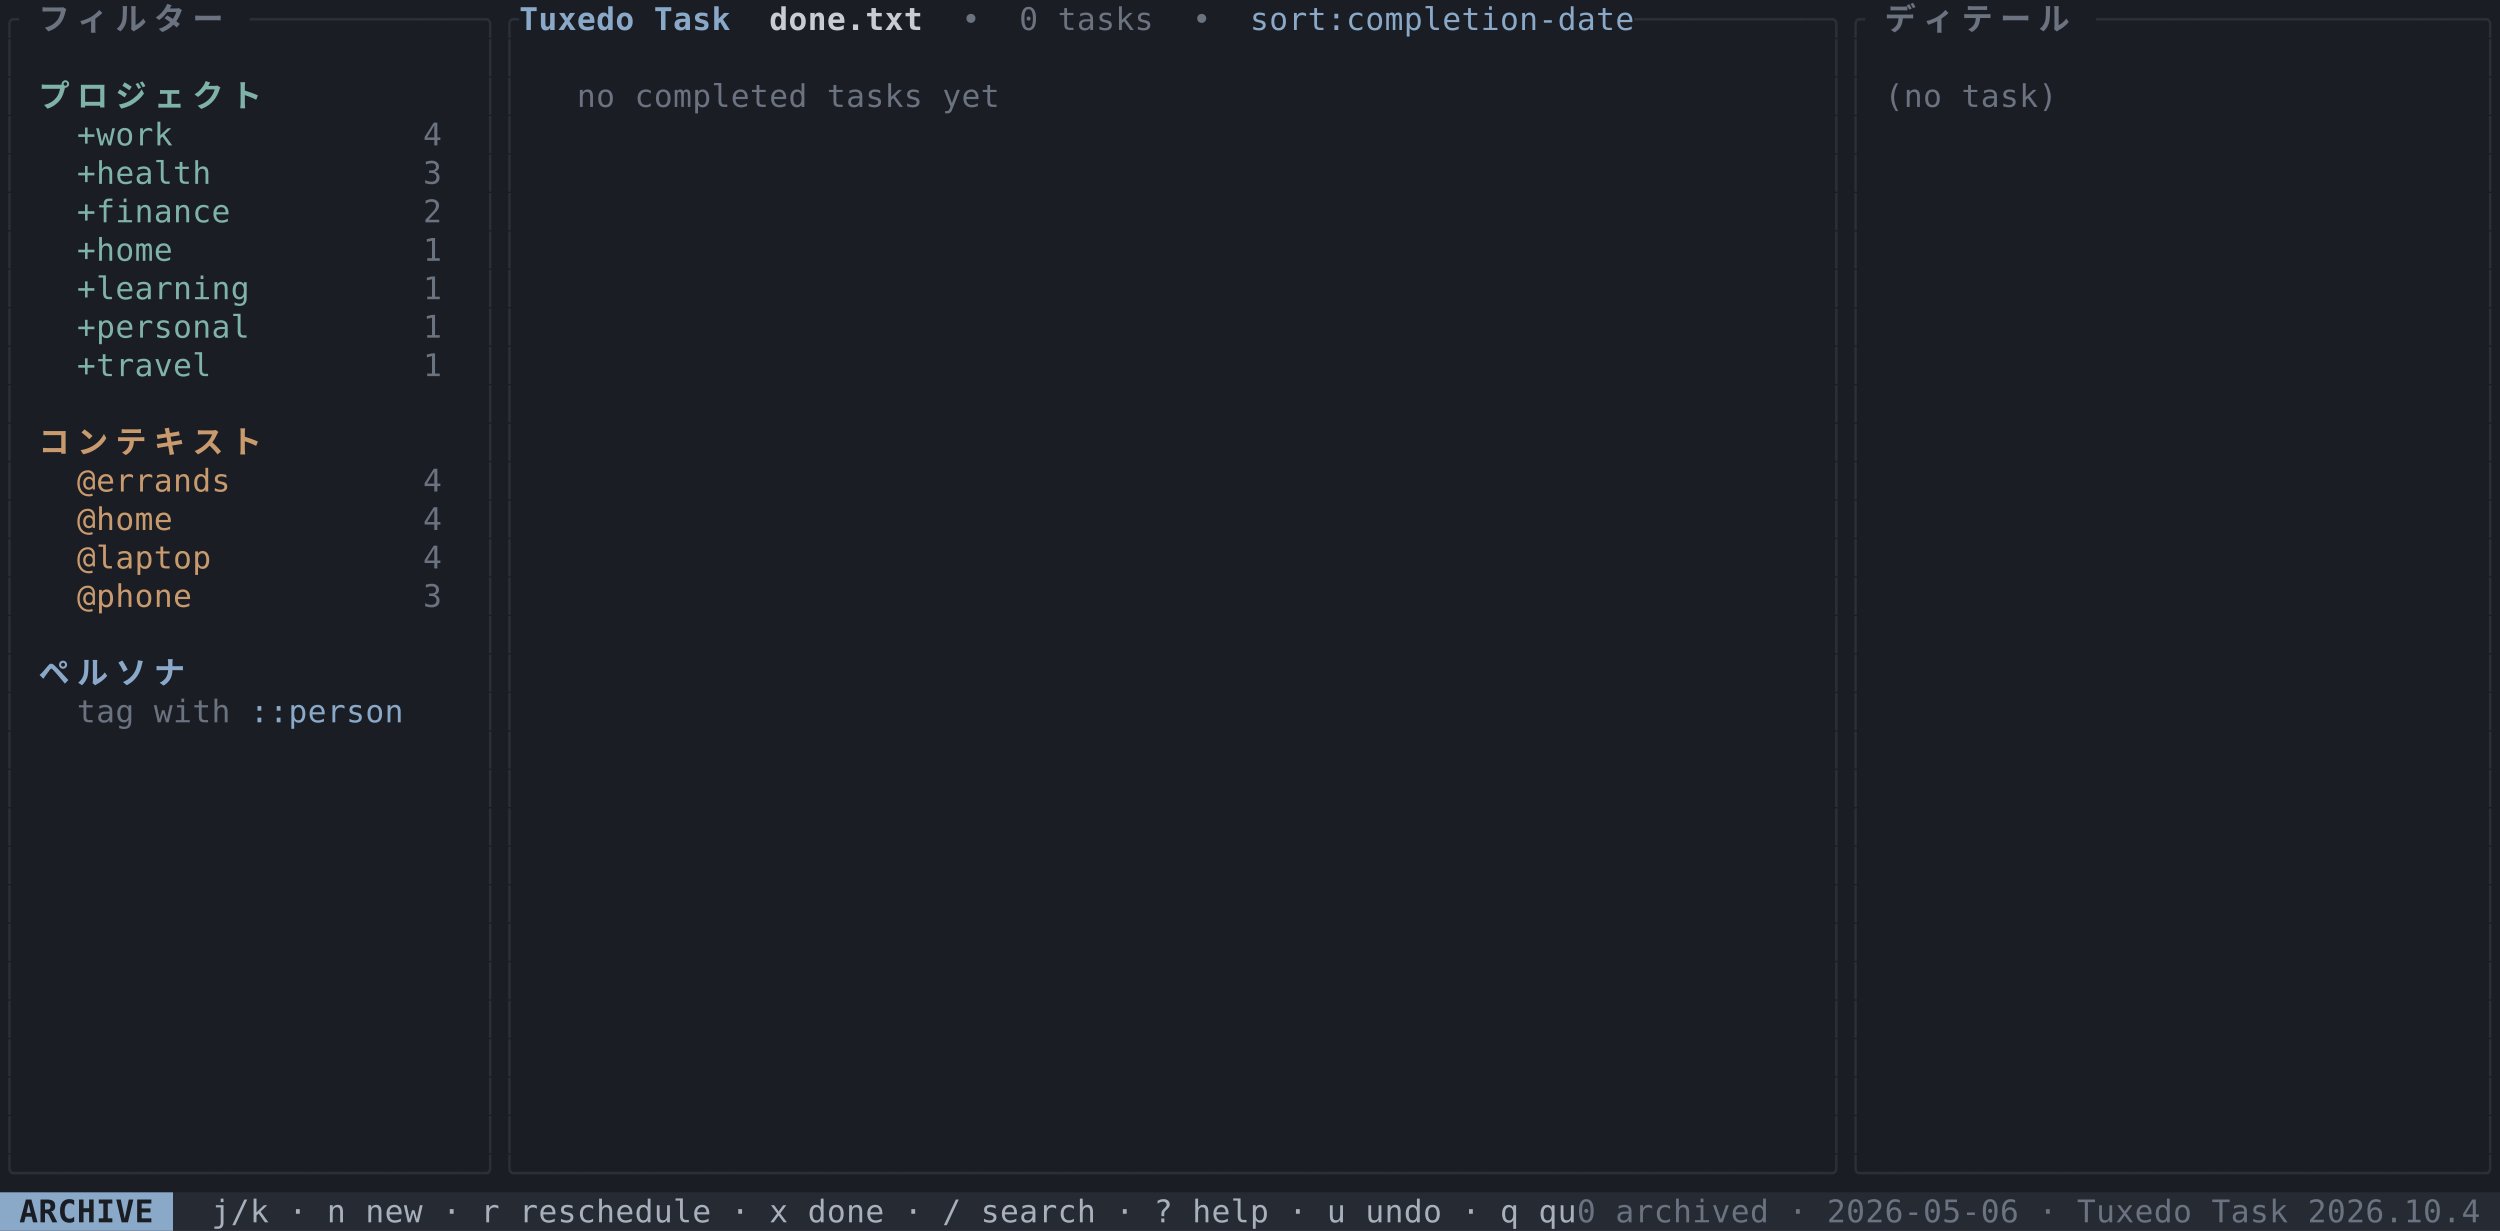
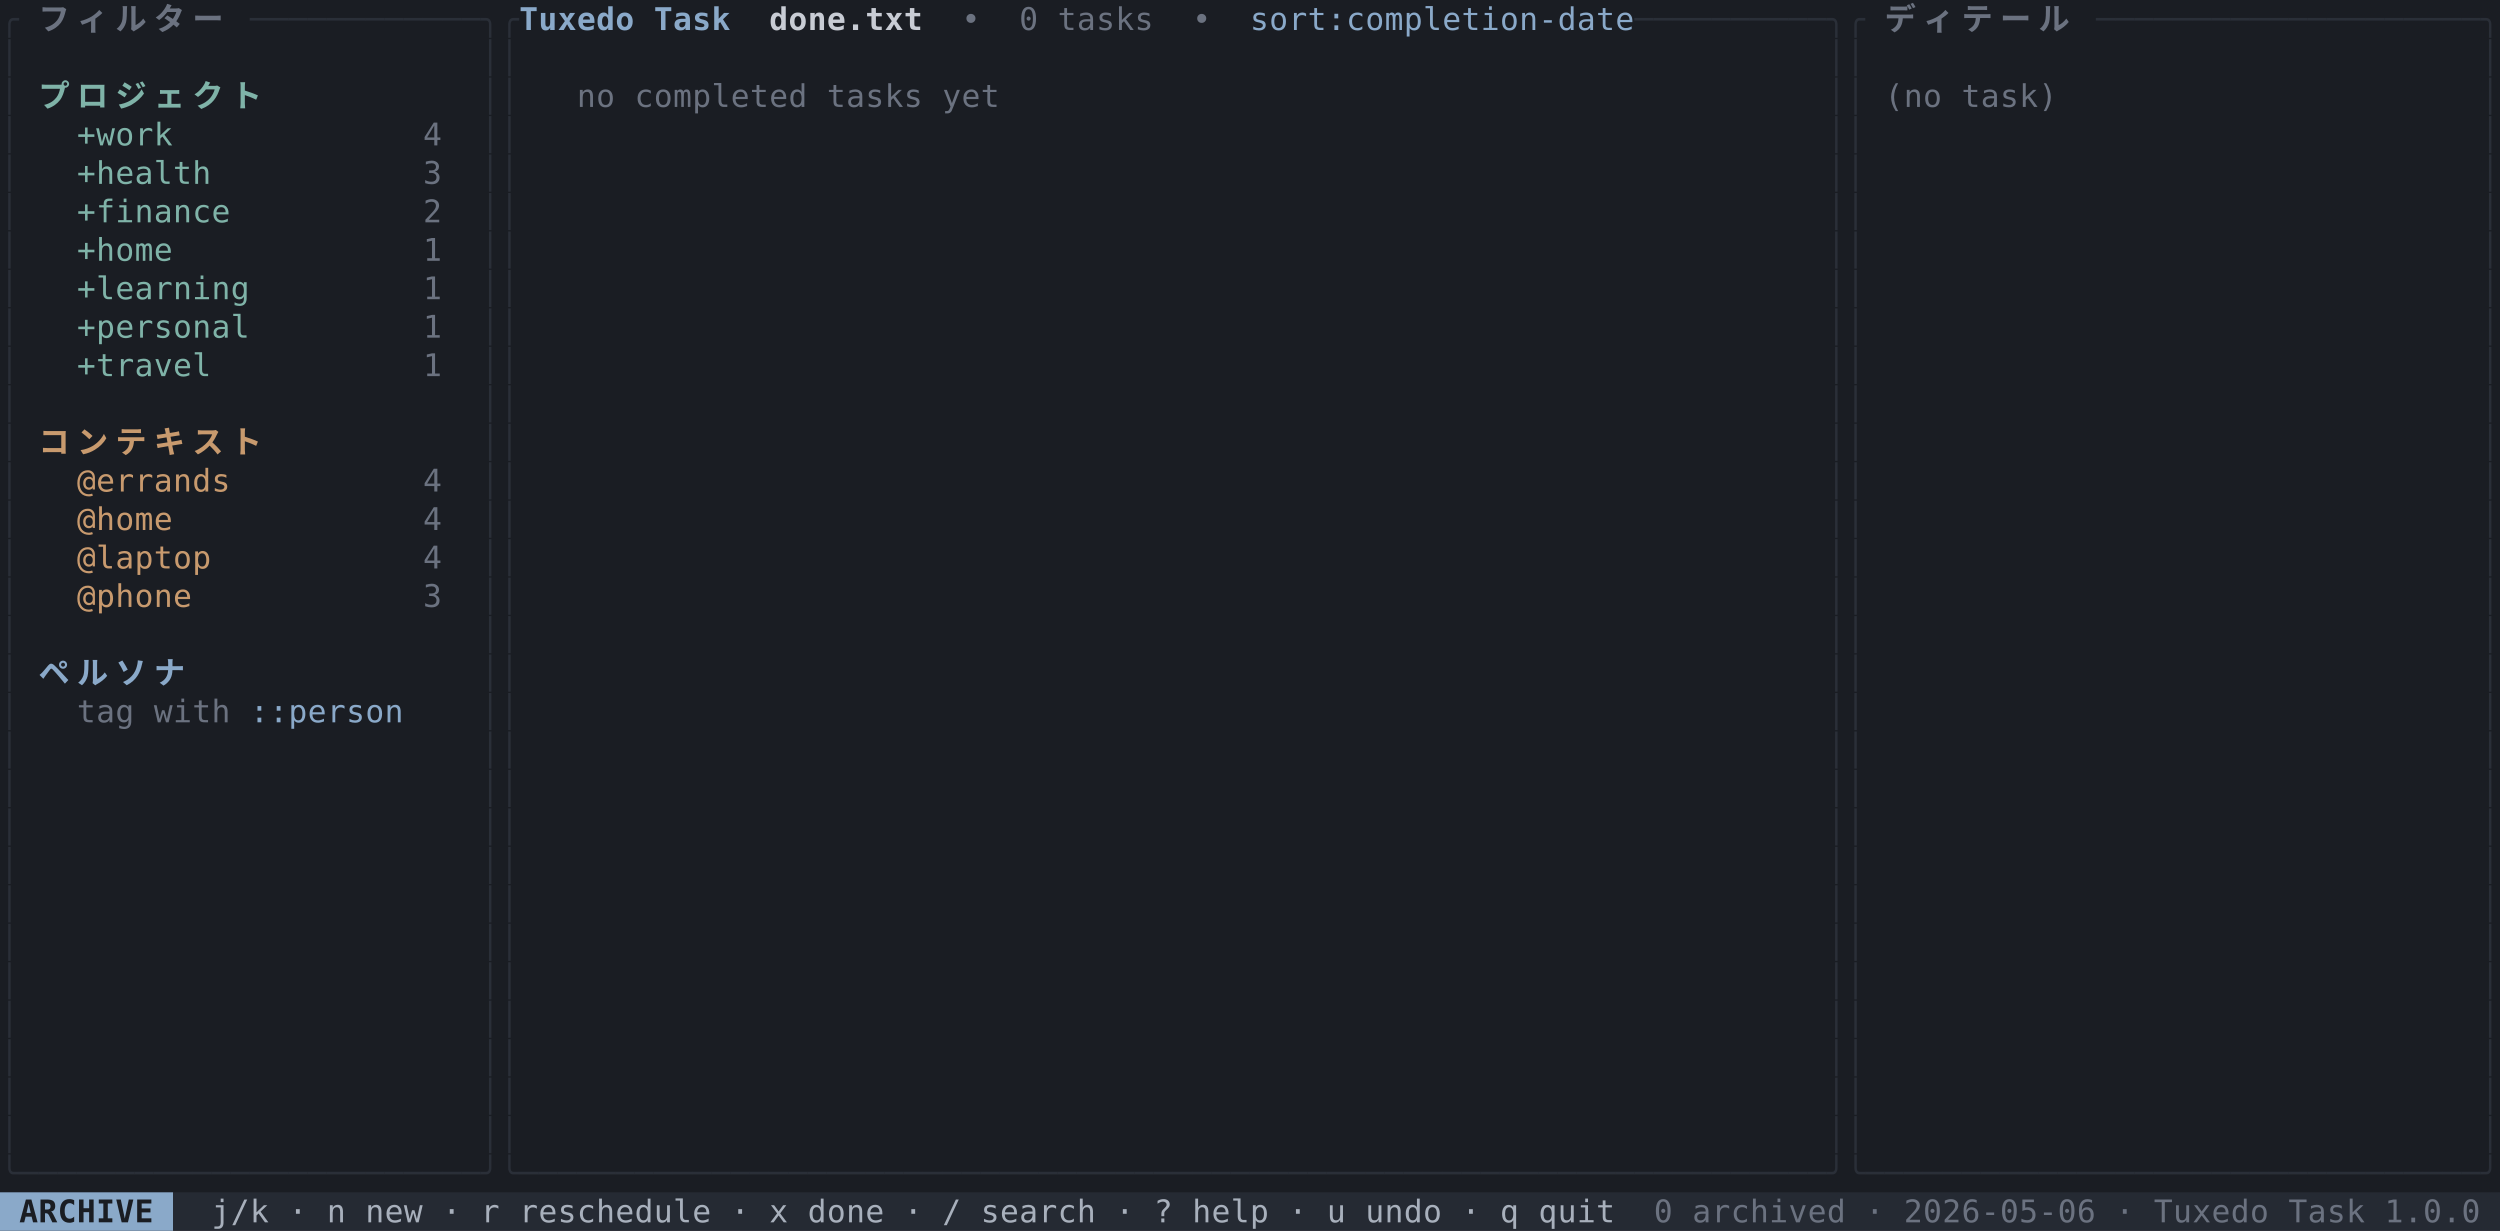
<svg xmlns="http://www.w3.org/2000/svg" viewBox="0 0 1040 512" width="1040" height="512" font-family="ui-monospace, SFMono-Regular, Menlo, Consolas, monospace" font-size="13">
  <rect width="1040" height="512" fill="#1a1d23" />
  <rect x="0.0" y="0.0" width="24.0" height="16.0" fill="#1a1d23" />
  <rect x="32.0" y="0.0" width="8.0" height="16.0" fill="#1a1d23" />
  <rect x="48.0" y="0.0" width="8.0" height="16.0" fill="#1a1d23" />
  <rect x="64.0" y="0.0" width="8.0" height="16.0" fill="#1a1d23" />
  <rect x="80.0" y="0.0" width="8.0" height="16.0" fill="#1a1d23" />
  <rect x="96.0" y="0.0" width="696.0" height="16.0" fill="#1a1d23" />
  <rect x="800.0" y="0.0" width="8.0" height="16.0" fill="#1a1d23" />
  <rect x="816.0" y="0.0" width="8.0" height="16.0" fill="#1a1d23" />
  <rect x="832.0" y="0.0" width="8.0" height="16.0" fill="#1a1d23" />
  <rect x="848.0" y="0.0" width="8.0" height="16.0" fill="#1a1d23" />
  <rect x="864.0" y="0.0" width="176.0" height="16.0" fill="#1a1d23" />
  <rect x="0.0" y="16.0" width="1040.0" height="16.0" fill="#1a1d23" />
  <rect x="0.0" y="32.0" width="24.0" height="16.0" fill="#1a1d23" />
  <rect x="32.0" y="32.0" width="8.0" height="16.0" fill="#1a1d23" />
  <rect x="48.0" y="32.0" width="8.0" height="16.0" fill="#1a1d23" />
  <rect x="64.0" y="32.0" width="8.0" height="16.0" fill="#1a1d23" />
  <rect x="80.0" y="32.0" width="8.0" height="16.0" fill="#1a1d23" />
  <rect x="96.0" y="32.0" width="8.0" height="16.0" fill="#1a1d23" />
  <rect x="112.0" y="32.0" width="928.0" height="16.0" fill="#1a1d23" />
  <rect x="0.0" y="48.0" width="1040.0" height="16.0" fill="#1a1d23" />
  <rect x="0.0" y="64.0" width="1040.0" height="16.0" fill="#1a1d23" />
  <rect x="0.0" y="80.0" width="1040.0" height="16.0" fill="#1a1d23" />
  <rect x="0.0" y="96.0" width="1040.0" height="16.0" fill="#1a1d23" />
  <rect x="0.0" y="112.0" width="1040.0" height="16.0" fill="#1a1d23" />
  <rect x="0.0" y="128.0" width="1040.0" height="16.0" fill="#1a1d23" />
  <rect x="0.0" y="144.0" width="1040.0" height="16.0" fill="#1a1d23" />
  <rect x="0.0" y="160.0" width="1040.0" height="16.0" fill="#1a1d23" />
  <rect x="0.0" y="176.0" width="24.0" height="16.0" fill="#1a1d23" />
  <rect x="32.0" y="176.0" width="8.0" height="16.0" fill="#1a1d23" />
  <rect x="48.0" y="176.0" width="8.0" height="16.0" fill="#1a1d23" />
  <rect x="64.0" y="176.0" width="8.0" height="16.0" fill="#1a1d23" />
  <rect x="80.0" y="176.0" width="8.0" height="16.0" fill="#1a1d23" />
  <rect x="96.0" y="176.0" width="8.0" height="16.0" fill="#1a1d23" />
  <rect x="112.0" y="176.0" width="928.0" height="16.0" fill="#1a1d23" />
  <rect x="0.0" y="192.0" width="1040.0" height="16.0" fill="#1a1d23" />
  <rect x="0.0" y="208.0" width="1040.0" height="16.0" fill="#1a1d23" />
  <rect x="0.0" y="224.0" width="1040.0" height="16.0" fill="#1a1d23" />
  <rect x="0.0" y="240.0" width="1040.0" height="16.0" fill="#1a1d23" />
  <rect x="0.0" y="256.0" width="1040.0" height="16.0" fill="#1a1d23" />
  <rect x="0.0" y="272.0" width="24.0" height="16.0" fill="#1a1d23" />
  <rect x="32.0" y="272.0" width="8.0" height="16.0" fill="#1a1d23" />
  <rect x="48.0" y="272.0" width="8.0" height="16.0" fill="#1a1d23" />
  <rect x="64.0" y="272.0" width="8.0" height="16.0" fill="#1a1d23" />
  <rect x="80.0" y="272.0" width="960.0" height="16.0" fill="#1a1d23" />
  <rect x="0.0" y="288.0" width="1040.0" height="16.0" fill="#1a1d23" />
  <rect x="0.0" y="304.0" width="1040.0" height="16.0" fill="#1a1d23" />
  <rect x="0.0" y="320.0" width="1040.0" height="16.0" fill="#1a1d23" />
  <rect x="0.0" y="336.0" width="1040.0" height="16.0" fill="#1a1d23" />
  <rect x="0.0" y="352.0" width="1040.0" height="16.0" fill="#1a1d23" />
  <rect x="0.0" y="368.0" width="1040.0" height="16.0" fill="#1a1d23" />
  <rect x="0.0" y="384.0" width="1040.0" height="16.0" fill="#1a1d23" />
  <rect x="0.0" y="400.0" width="1040.0" height="16.0" fill="#1a1d23" />
  <rect x="0.0" y="416.0" width="1040.0" height="16.0" fill="#1a1d23" />
  <rect x="0.0" y="432.0" width="1040.0" height="16.0" fill="#1a1d23" />
  <rect x="0.0" y="448.0" width="1040.0" height="16.0" fill="#1a1d23" />
  <rect x="0.0" y="464.0" width="1040.0" height="16.0" fill="#1a1d23" />
  <rect x="0.0" y="480.0" width="1040.0" height="16.0" fill="#1a1d23" />
  <rect x="0.0" y="496.0" width="72.0" height="16.0" fill="#8aa9c9" />
  <rect x="72.0" y="496.0" width="968.0" height="16.0" fill="#252a33" />
  <text x="0.00" y="12.48" fill="#2a2f38">╭</text>
  <text x="16.00" y="12.48" fill="#6b7280" font-weight="bold">フ</text>
  <text x="32.00" y="12.48" fill="#6b7280" font-weight="bold">ィ</text>
  <text x="48.00" y="12.48" fill="#6b7280" font-weight="bold">ル</text>
  <text x="64.00" y="12.48" fill="#6b7280" font-weight="bold">タ</text>
  <text x="80.00" y="12.48" fill="#6b7280" font-weight="bold">ー</text>
  <text x="104.00" y="12.48" fill="#2a2f38">─</text>
  <text x="112.00" y="12.48" fill="#2a2f38">─</text>
  <text x="120.00" y="12.48" fill="#2a2f38">─</text>
  <text x="128.00" y="12.48" fill="#2a2f38">─</text>
  <text x="136.00" y="12.48" fill="#2a2f38">─</text>
  <text x="144.00" y="12.48" fill="#2a2f38">─</text>
  <text x="152.00" y="12.48" fill="#2a2f38">─</text>
  <text x="160.00" y="12.48" fill="#2a2f38">─</text>
  <text x="168.00" y="12.48" fill="#2a2f38">─</text>
  <text x="176.00" y="12.48" fill="#2a2f38">─</text>
  <text x="184.00" y="12.48" fill="#2a2f38">─</text>
  <text x="192.00" y="12.48" fill="#2a2f38">─</text>
  <text x="200.00" y="12.48" fill="#2a2f38">╮</text>
  <text x="208.00" y="12.48" fill="#2a2f38">╭</text>
  <text x="216.00" y="12.48" fill="#8aa9c9" font-weight="bold">T</text>
  <text x="224.00" y="12.48" fill="#8aa9c9" font-weight="bold">u</text>
  <text x="232.00" y="12.48" fill="#8aa9c9" font-weight="bold">x</text>
  <text x="240.00" y="12.48" fill="#8aa9c9" font-weight="bold">e</text>
  <text x="248.00" y="12.48" fill="#8aa9c9" font-weight="bold">d</text>
  <text x="256.00" y="12.48" fill="#8aa9c9" font-weight="bold">o</text>
  <text x="272.00" y="12.48" fill="#8aa9c9" font-weight="bold">T</text>
  <text x="280.00" y="12.48" fill="#8aa9c9" font-weight="bold">a</text>
  <text x="288.00" y="12.48" fill="#8aa9c9" font-weight="bold">s</text>
  <text x="296.00" y="12.48" fill="#8aa9c9" font-weight="bold">k</text>
  <text x="320.00" y="12.48" fill="#c8ccd4" font-weight="bold">d</text>
  <text x="328.00" y="12.48" fill="#c8ccd4" font-weight="bold">o</text>
  <text x="336.00" y="12.48" fill="#c8ccd4" font-weight="bold">n</text>
  <text x="344.00" y="12.48" fill="#c8ccd4" font-weight="bold">e</text>
  <text x="352.00" y="12.48" fill="#c8ccd4" font-weight="bold">.</text>
  <text x="360.00" y="12.48" fill="#c8ccd4" font-weight="bold">t</text>
  <text x="368.00" y="12.48" fill="#c8ccd4" font-weight="bold">x</text>
  <text x="376.00" y="12.48" fill="#c8ccd4" font-weight="bold">t</text>
  <text x="400.00" y="12.48" fill="#6b7280">•</text>
  <text x="424.00" y="12.48" fill="#6b7280">0</text>
  <text x="440.00" y="12.48" fill="#6b7280">t</text>
  <text x="448.00" y="12.48" fill="#6b7280">a</text>
  <text x="456.00" y="12.48" fill="#6b7280">s</text>
  <text x="464.00" y="12.48" fill="#6b7280">k</text>
  <text x="472.00" y="12.48" fill="#6b7280">s</text>
  <text x="496.00" y="12.48" fill="#6b7280">•</text>
  <text x="520.00" y="12.48" fill="#8aa9c9">s</text>
  <text x="528.00" y="12.48" fill="#8aa9c9">o</text>
  <text x="536.00" y="12.48" fill="#8aa9c9">r</text>
  <text x="544.00" y="12.48" fill="#8aa9c9">t</text>
  <text x="552.00" y="12.48" fill="#8aa9c9">:</text>
  <text x="560.00" y="12.48" fill="#8aa9c9">c</text>
  <text x="568.00" y="12.48" fill="#8aa9c9">o</text>
  <text x="576.00" y="12.48" fill="#8aa9c9">m</text>
  <text x="584.00" y="12.48" fill="#8aa9c9">p</text>
  <text x="592.00" y="12.48" fill="#8aa9c9">l</text>
  <text x="600.00" y="12.48" fill="#8aa9c9">e</text>
  <text x="608.00" y="12.48" fill="#8aa9c9">t</text>
  <text x="616.00" y="12.48" fill="#8aa9c9">i</text>
  <text x="624.00" y="12.48" fill="#8aa9c9">o</text>
  <text x="632.00" y="12.48" fill="#8aa9c9">n</text>
  <text x="640.00" y="12.48" fill="#8aa9c9">-</text>
  <text x="648.00" y="12.48" fill="#8aa9c9">d</text>
  <text x="656.00" y="12.48" fill="#8aa9c9">a</text>
  <text x="664.00" y="12.48" fill="#8aa9c9">t</text>
  <text x="672.00" y="12.48" fill="#8aa9c9">e</text>
  <text x="680.00" y="12.48" fill="#2a2f38">─</text>
  <text x="688.00" y="12.48" fill="#2a2f38">─</text>
  <text x="696.00" y="12.48" fill="#2a2f38">─</text>
  <text x="704.00" y="12.48" fill="#2a2f38">─</text>
  <text x="712.00" y="12.48" fill="#2a2f38">─</text>
  <text x="720.00" y="12.48" fill="#2a2f38">─</text>
  <text x="728.00" y="12.48" fill="#2a2f38">─</text>
  <text x="736.00" y="12.48" fill="#2a2f38">─</text>
  <text x="744.00" y="12.48" fill="#2a2f38">─</text>
  <text x="752.00" y="12.48" fill="#2a2f38">─</text>
  <text x="760.00" y="12.48" fill="#2a2f38">╮</text>
  <text x="768.00" y="12.48" fill="#2a2f38">╭</text>
  <text x="784.00" y="12.48" fill="#6b7280" font-weight="bold">デ</text>
  <text x="800.00" y="12.48" fill="#6b7280" font-weight="bold">ィ</text>
  <text x="816.00" y="12.48" fill="#6b7280" font-weight="bold">テ</text>
  <text x="832.00" y="12.48" fill="#6b7280" font-weight="bold">ー</text>
  <text x="848.00" y="12.48" fill="#6b7280" font-weight="bold">ル</text>
  <text x="872.00" y="12.48" fill="#2a2f38">─</text>
  <text x="880.00" y="12.48" fill="#2a2f38">─</text>
  <text x="888.00" y="12.48" fill="#2a2f38">─</text>
  <text x="896.00" y="12.48" fill="#2a2f38">─</text>
  <text x="904.00" y="12.48" fill="#2a2f38">─</text>
  <text x="912.00" y="12.48" fill="#2a2f38">─</text>
  <text x="920.00" y="12.48" fill="#2a2f38">─</text>
  <text x="928.00" y="12.48" fill="#2a2f38">─</text>
  <text x="936.00" y="12.48" fill="#2a2f38">─</text>
  <text x="944.00" y="12.48" fill="#2a2f38">─</text>
  <text x="952.00" y="12.48" fill="#2a2f38">─</text>
  <text x="960.00" y="12.48" fill="#2a2f38">─</text>
  <text x="968.00" y="12.48" fill="#2a2f38">─</text>
  <text x="976.00" y="12.48" fill="#2a2f38">─</text>
  <text x="984.00" y="12.48" fill="#2a2f38">─</text>
  <text x="992.00" y="12.48" fill="#2a2f38">─</text>
  <text x="1000.00" y="12.48" fill="#2a2f38">─</text>
  <text x="1008.00" y="12.48" fill="#2a2f38">─</text>
  <text x="1016.00" y="12.48" fill="#2a2f38">─</text>
  <text x="1024.00" y="12.48" fill="#2a2f38">─</text>
  <text x="1032.00" y="12.48" fill="#2a2f38">╮</text>
  <text x="0.00" y="28.48" fill="#2a2f38">│</text>
  <text x="200.00" y="28.48" fill="#2a2f38">│</text>
  <text x="208.00" y="28.48" fill="#2a2f38">│</text>
  <text x="760.00" y="28.48" fill="#2a2f38">│</text>
  <text x="768.00" y="28.48" fill="#2a2f38">│</text>
  <text x="1032.00" y="28.48" fill="#2a2f38">│</text>
  <text x="0.00" y="44.48" fill="#2a2f38">│</text>
  <text x="16.00" y="44.48" fill="#7fb3a8" font-weight="bold">プ</text>
  <text x="32.00" y="44.48" fill="#7fb3a8" font-weight="bold">ロ</text>
  <text x="48.00" y="44.48" fill="#7fb3a8" font-weight="bold">ジ</text>
  <text x="64.00" y="44.48" fill="#7fb3a8" font-weight="bold">ェ</text>
  <text x="80.00" y="44.48" fill="#7fb3a8" font-weight="bold">ク</text>
  <text x="96.00" y="44.48" fill="#7fb3a8" font-weight="bold">ト</text>
  <text x="200.00" y="44.48" fill="#2a2f38">│</text>
  <text x="208.00" y="44.48" fill="#2a2f38">│</text>
  <text x="240.00" y="44.48" fill="#6b7280">n</text>
  <text x="248.00" y="44.48" fill="#6b7280">o</text>
  <text x="264.00" y="44.48" fill="#6b7280">c</text>
  <text x="272.00" y="44.48" fill="#6b7280">o</text>
  <text x="280.00" y="44.48" fill="#6b7280">m</text>
  <text x="288.00" y="44.48" fill="#6b7280">p</text>
  <text x="296.00" y="44.48" fill="#6b7280">l</text>
  <text x="304.00" y="44.48" fill="#6b7280">e</text>
  <text x="312.00" y="44.48" fill="#6b7280">t</text>
  <text x="320.00" y="44.48" fill="#6b7280">e</text>
  <text x="328.00" y="44.48" fill="#6b7280">d</text>
  <text x="344.00" y="44.48" fill="#6b7280">t</text>
  <text x="352.00" y="44.48" fill="#6b7280">a</text>
  <text x="360.00" y="44.48" fill="#6b7280">s</text>
  <text x="368.00" y="44.48" fill="#6b7280">k</text>
  <text x="376.00" y="44.48" fill="#6b7280">s</text>
  <text x="392.00" y="44.48" fill="#6b7280">y</text>
  <text x="400.00" y="44.48" fill="#6b7280">e</text>
  <text x="408.00" y="44.48" fill="#6b7280">t</text>
  <text x="760.00" y="44.48" fill="#2a2f38">│</text>
  <text x="768.00" y="44.48" fill="#2a2f38">│</text>
  <text x="784.00" y="44.48" fill="#6b7280">(</text>
  <text x="792.00" y="44.48" fill="#6b7280">n</text>
  <text x="800.00" y="44.48" fill="#6b7280">o</text>
  <text x="816.00" y="44.48" fill="#6b7280">t</text>
  <text x="824.00" y="44.48" fill="#6b7280">a</text>
  <text x="832.00" y="44.48" fill="#6b7280">s</text>
  <text x="840.00" y="44.48" fill="#6b7280">k</text>
  <text x="848.00" y="44.48" fill="#6b7280">)</text>
  <text x="1032.00" y="44.48" fill="#2a2f38">│</text>
  <text x="0.00" y="60.48" fill="#2a2f38">│</text>
  <text x="32.00" y="60.48" fill="#7fb3a8">+</text>
  <text x="40.00" y="60.48" fill="#7fb3a8">w</text>
  <text x="48.00" y="60.48" fill="#7fb3a8">o</text>
  <text x="56.00" y="60.48" fill="#7fb3a8">r</text>
  <text x="64.00" y="60.48" fill="#7fb3a8">k</text>
  <text x="176.00" y="60.48" fill="#6b7280">4</text>
  <text x="200.00" y="60.48" fill="#2a2f38">│</text>
  <text x="208.00" y="60.48" fill="#2a2f38">│</text>
  <text x="760.00" y="60.48" fill="#2a2f38">│</text>
  <text x="768.00" y="60.48" fill="#2a2f38">│</text>
  <text x="1032.00" y="60.48" fill="#2a2f38">│</text>
  <text x="0.00" y="76.48" fill="#2a2f38">│</text>
  <text x="32.00" y="76.48" fill="#7fb3a8">+</text>
  <text x="40.00" y="76.48" fill="#7fb3a8">h</text>
  <text x="48.00" y="76.48" fill="#7fb3a8">e</text>
  <text x="56.00" y="76.48" fill="#7fb3a8">a</text>
  <text x="64.00" y="76.48" fill="#7fb3a8">l</text>
  <text x="72.00" y="76.48" fill="#7fb3a8">t</text>
  <text x="80.00" y="76.48" fill="#7fb3a8">h</text>
  <text x="176.00" y="76.48" fill="#6b7280">3</text>
  <text x="200.00" y="76.48" fill="#2a2f38">│</text>
  <text x="208.00" y="76.48" fill="#2a2f38">│</text>
  <text x="760.00" y="76.48" fill="#2a2f38">│</text>
  <text x="768.00" y="76.48" fill="#2a2f38">│</text>
  <text x="1032.00" y="76.48" fill="#2a2f38">│</text>
  <text x="0.00" y="92.48" fill="#2a2f38">│</text>
  <text x="32.00" y="92.48" fill="#7fb3a8">+</text>
  <text x="40.00" y="92.48" fill="#7fb3a8">f</text>
  <text x="48.00" y="92.48" fill="#7fb3a8">i</text>
  <text x="56.00" y="92.48" fill="#7fb3a8">n</text>
  <text x="64.00" y="92.48" fill="#7fb3a8">a</text>
  <text x="72.00" y="92.48" fill="#7fb3a8">n</text>
  <text x="80.00" y="92.48" fill="#7fb3a8">c</text>
  <text x="88.00" y="92.48" fill="#7fb3a8">e</text>
  <text x="176.00" y="92.48" fill="#6b7280">2</text>
  <text x="200.00" y="92.48" fill="#2a2f38">│</text>
  <text x="208.00" y="92.48" fill="#2a2f38">│</text>
  <text x="760.00" y="92.48" fill="#2a2f38">│</text>
  <text x="768.00" y="92.48" fill="#2a2f38">│</text>
  <text x="1032.00" y="92.48" fill="#2a2f38">│</text>
  <text x="0.00" y="108.48" fill="#2a2f38">│</text>
  <text x="32.00" y="108.48" fill="#7fb3a8">+</text>
  <text x="40.00" y="108.48" fill="#7fb3a8">h</text>
  <text x="48.00" y="108.48" fill="#7fb3a8">o</text>
  <text x="56.00" y="108.48" fill="#7fb3a8">m</text>
  <text x="64.00" y="108.48" fill="#7fb3a8">e</text>
  <text x="176.00" y="108.48" fill="#6b7280">1</text>
  <text x="200.00" y="108.48" fill="#2a2f38">│</text>
  <text x="208.00" y="108.48" fill="#2a2f38">│</text>
  <text x="760.00" y="108.48" fill="#2a2f38">│</text>
  <text x="768.00" y="108.48" fill="#2a2f38">│</text>
  <text x="1032.00" y="108.48" fill="#2a2f38">│</text>
  <text x="0.00" y="124.48" fill="#2a2f38">│</text>
  <text x="32.00" y="124.48" fill="#7fb3a8">+</text>
  <text x="40.00" y="124.48" fill="#7fb3a8">l</text>
  <text x="48.00" y="124.48" fill="#7fb3a8">e</text>
  <text x="56.00" y="124.48" fill="#7fb3a8">a</text>
  <text x="64.00" y="124.48" fill="#7fb3a8">r</text>
  <text x="72.00" y="124.48" fill="#7fb3a8">n</text>
  <text x="80.00" y="124.48" fill="#7fb3a8">i</text>
  <text x="88.00" y="124.48" fill="#7fb3a8">n</text>
  <text x="96.00" y="124.48" fill="#7fb3a8">g</text>
  <text x="176.00" y="124.48" fill="#6b7280">1</text>
  <text x="200.00" y="124.48" fill="#2a2f38">│</text>
  <text x="208.00" y="124.48" fill="#2a2f38">│</text>
  <text x="760.00" y="124.48" fill="#2a2f38">│</text>
  <text x="768.00" y="124.48" fill="#2a2f38">│</text>
  <text x="1032.00" y="124.48" fill="#2a2f38">│</text>
  <text x="0.00" y="140.48" fill="#2a2f38">│</text>
  <text x="32.00" y="140.48" fill="#7fb3a8">+</text>
  <text x="40.00" y="140.48" fill="#7fb3a8">p</text>
  <text x="48.00" y="140.48" fill="#7fb3a8">e</text>
  <text x="56.00" y="140.48" fill="#7fb3a8">r</text>
  <text x="64.00" y="140.48" fill="#7fb3a8">s</text>
  <text x="72.00" y="140.48" fill="#7fb3a8">o</text>
  <text x="80.00" y="140.48" fill="#7fb3a8">n</text>
  <text x="88.00" y="140.48" fill="#7fb3a8">a</text>
  <text x="96.00" y="140.48" fill="#7fb3a8">l</text>
  <text x="176.00" y="140.48" fill="#6b7280">1</text>
  <text x="200.00" y="140.48" fill="#2a2f38">│</text>
  <text x="208.00" y="140.48" fill="#2a2f38">│</text>
  <text x="760.00" y="140.48" fill="#2a2f38">│</text>
  <text x="768.00" y="140.48" fill="#2a2f38">│</text>
  <text x="1032.00" y="140.48" fill="#2a2f38">│</text>
  <text x="0.00" y="156.48" fill="#2a2f38">│</text>
  <text x="32.00" y="156.48" fill="#7fb3a8">+</text>
  <text x="40.00" y="156.48" fill="#7fb3a8">t</text>
  <text x="48.00" y="156.48" fill="#7fb3a8">r</text>
  <text x="56.00" y="156.48" fill="#7fb3a8">a</text>
  <text x="64.00" y="156.48" fill="#7fb3a8">v</text>
  <text x="72.00" y="156.48" fill="#7fb3a8">e</text>
  <text x="80.00" y="156.48" fill="#7fb3a8">l</text>
  <text x="176.00" y="156.48" fill="#6b7280">1</text>
  <text x="200.00" y="156.48" fill="#2a2f38">│</text>
  <text x="208.00" y="156.48" fill="#2a2f38">│</text>
  <text x="760.00" y="156.48" fill="#2a2f38">│</text>
  <text x="768.00" y="156.48" fill="#2a2f38">│</text>
  <text x="1032.00" y="156.48" fill="#2a2f38">│</text>
  <text x="0.00" y="172.48" fill="#2a2f38">│</text>
  <text x="200.00" y="172.48" fill="#2a2f38">│</text>
  <text x="208.00" y="172.48" fill="#2a2f38">│</text>
  <text x="760.00" y="172.48" fill="#2a2f38">│</text>
  <text x="768.00" y="172.48" fill="#2a2f38">│</text>
  <text x="1032.00" y="172.48" fill="#2a2f38">│</text>
  <text x="0.00" y="188.48" fill="#2a2f38">│</text>
  <text x="16.00" y="188.48" fill="#c89a6e" font-weight="bold">コ</text>
  <text x="32.00" y="188.48" fill="#c89a6e" font-weight="bold">ン</text>
  <text x="48.00" y="188.48" fill="#c89a6e" font-weight="bold">テ</text>
  <text x="64.00" y="188.48" fill="#c89a6e" font-weight="bold">キ</text>
  <text x="80.00" y="188.48" fill="#c89a6e" font-weight="bold">ス</text>
  <text x="96.00" y="188.48" fill="#c89a6e" font-weight="bold">ト</text>
  <text x="200.00" y="188.48" fill="#2a2f38">│</text>
  <text x="208.00" y="188.48" fill="#2a2f38">│</text>
  <text x="760.00" y="188.48" fill="#2a2f38">│</text>
  <text x="768.00" y="188.48" fill="#2a2f38">│</text>
  <text x="1032.00" y="188.48" fill="#2a2f38">│</text>
  <text x="0.00" y="204.48" fill="#2a2f38">│</text>
  <text x="32.00" y="204.48" fill="#c89a6e">@</text>
  <text x="40.00" y="204.48" fill="#c89a6e">e</text>
  <text x="48.00" y="204.48" fill="#c89a6e">r</text>
  <text x="56.00" y="204.48" fill="#c89a6e">r</text>
  <text x="64.00" y="204.48" fill="#c89a6e">a</text>
  <text x="72.00" y="204.48" fill="#c89a6e">n</text>
  <text x="80.00" y="204.48" fill="#c89a6e">d</text>
  <text x="88.00" y="204.48" fill="#c89a6e">s</text>
  <text x="176.00" y="204.48" fill="#6b7280">4</text>
  <text x="200.00" y="204.48" fill="#2a2f38">│</text>
  <text x="208.00" y="204.48" fill="#2a2f38">│</text>
  <text x="760.00" y="204.48" fill="#2a2f38">│</text>
  <text x="768.00" y="204.48" fill="#2a2f38">│</text>
  <text x="1032.00" y="204.48" fill="#2a2f38">│</text>
  <text x="0.00" y="220.48" fill="#2a2f38">│</text>
  <text x="32.00" y="220.48" fill="#c89a6e">@</text>
  <text x="40.00" y="220.48" fill="#c89a6e">h</text>
  <text x="48.00" y="220.48" fill="#c89a6e">o</text>
  <text x="56.00" y="220.48" fill="#c89a6e">m</text>
  <text x="64.00" y="220.48" fill="#c89a6e">e</text>
  <text x="176.00" y="220.48" fill="#6b7280">4</text>
  <text x="200.00" y="220.48" fill="#2a2f38">│</text>
  <text x="208.00" y="220.48" fill="#2a2f38">│</text>
  <text x="760.00" y="220.48" fill="#2a2f38">│</text>
  <text x="768.00" y="220.48" fill="#2a2f38">│</text>
  <text x="1032.00" y="220.48" fill="#2a2f38">│</text>
  <text x="0.00" y="236.48" fill="#2a2f38">│</text>
  <text x="32.00" y="236.48" fill="#c89a6e">@</text>
  <text x="40.00" y="236.48" fill="#c89a6e">l</text>
  <text x="48.00" y="236.48" fill="#c89a6e">a</text>
  <text x="56.00" y="236.48" fill="#c89a6e">p</text>
  <text x="64.00" y="236.48" fill="#c89a6e">t</text>
  <text x="72.00" y="236.48" fill="#c89a6e">o</text>
  <text x="80.00" y="236.48" fill="#c89a6e">p</text>
  <text x="176.00" y="236.48" fill="#6b7280">4</text>
  <text x="200.00" y="236.48" fill="#2a2f38">│</text>
  <text x="208.00" y="236.48" fill="#2a2f38">│</text>
  <text x="760.00" y="236.48" fill="#2a2f38">│</text>
  <text x="768.00" y="236.48" fill="#2a2f38">│</text>
  <text x="1032.00" y="236.48" fill="#2a2f38">│</text>
  <text x="0.00" y="252.48" fill="#2a2f38">│</text>
  <text x="32.00" y="252.48" fill="#c89a6e">@</text>
  <text x="40.00" y="252.48" fill="#c89a6e">p</text>
  <text x="48.00" y="252.48" fill="#c89a6e">h</text>
  <text x="56.00" y="252.48" fill="#c89a6e">o</text>
  <text x="64.00" y="252.48" fill="#c89a6e">n</text>
  <text x="72.00" y="252.48" fill="#c89a6e">e</text>
  <text x="176.00" y="252.48" fill="#6b7280">3</text>
  <text x="200.00" y="252.48" fill="#2a2f38">│</text>
  <text x="208.00" y="252.48" fill="#2a2f38">│</text>
  <text x="760.00" y="252.48" fill="#2a2f38">│</text>
  <text x="768.00" y="252.48" fill="#2a2f38">│</text>
  <text x="1032.00" y="252.48" fill="#2a2f38">│</text>
  <text x="0.00" y="268.48" fill="#2a2f38">│</text>
  <text x="200.00" y="268.48" fill="#2a2f38">│</text>
  <text x="208.00" y="268.48" fill="#2a2f38">│</text>
  <text x="760.00" y="268.48" fill="#2a2f38">│</text>
  <text x="768.00" y="268.48" fill="#2a2f38">│</text>
  <text x="1032.00" y="268.48" fill="#2a2f38">│</text>
  <text x="0.00" y="284.48" fill="#2a2f38">│</text>
  <text x="16.00" y="284.48" fill="#8aa9c9" font-weight="bold">ペ</text>
  <text x="32.00" y="284.48" fill="#8aa9c9" font-weight="bold">ル</text>
  <text x="48.00" y="284.48" fill="#8aa9c9" font-weight="bold">ソ</text>
  <text x="64.00" y="284.48" fill="#8aa9c9" font-weight="bold">ナ</text>
  <text x="200.00" y="284.48" fill="#2a2f38">│</text>
  <text x="208.00" y="284.48" fill="#2a2f38">│</text>
  <text x="760.00" y="284.48" fill="#2a2f38">│</text>
  <text x="768.00" y="284.48" fill="#2a2f38">│</text>
  <text x="1032.00" y="284.48" fill="#2a2f38">│</text>
  <text x="0.00" y="300.48" fill="#2a2f38">│</text>
  <text x="32.00" y="300.48" fill="#6b7280">t</text>
  <text x="40.00" y="300.48" fill="#6b7280">a</text>
  <text x="48.00" y="300.48" fill="#6b7280">g</text>
  <text x="64.00" y="300.48" fill="#6b7280">w</text>
  <text x="72.00" y="300.48" fill="#6b7280">i</text>
  <text x="80.00" y="300.48" fill="#6b7280">t</text>
  <text x="88.00" y="300.48" fill="#6b7280">h</text>
  <text x="104.00" y="300.48" fill="#8aa9c9">:</text>
  <text x="112.00" y="300.48" fill="#8aa9c9">:</text>
  <text x="120.00" y="300.48" fill="#8aa9c9">p</text>
  <text x="128.00" y="300.48" fill="#8aa9c9">e</text>
  <text x="136.00" y="300.48" fill="#8aa9c9">r</text>
  <text x="144.00" y="300.48" fill="#8aa9c9">s</text>
  <text x="152.00" y="300.48" fill="#8aa9c9">o</text>
  <text x="160.00" y="300.48" fill="#8aa9c9">n</text>
  <text x="200.00" y="300.48" fill="#2a2f38">│</text>
  <text x="208.00" y="300.48" fill="#2a2f38">│</text>
  <text x="760.00" y="300.48" fill="#2a2f38">│</text>
  <text x="768.00" y="300.48" fill="#2a2f38">│</text>
  <text x="1032.00" y="300.48" fill="#2a2f38">│</text>
  <text x="0.00" y="316.48" fill="#2a2f38">│</text>
  <text x="200.00" y="316.48" fill="#2a2f38">│</text>
  <text x="208.00" y="316.48" fill="#2a2f38">│</text>
  <text x="760.00" y="316.48" fill="#2a2f38">│</text>
  <text x="768.00" y="316.48" fill="#2a2f38">│</text>
  <text x="1032.00" y="316.48" fill="#2a2f38">│</text>
  <text x="0.00" y="332.48" fill="#2a2f38">│</text>
  <text x="200.00" y="332.48" fill="#2a2f38">│</text>
  <text x="208.00" y="332.48" fill="#2a2f38">│</text>
  <text x="760.00" y="332.48" fill="#2a2f38">│</text>
  <text x="768.00" y="332.48" fill="#2a2f38">│</text>
  <text x="1032.00" y="332.48" fill="#2a2f38">│</text>
  <text x="0.00" y="348.48" fill="#2a2f38">│</text>
  <text x="200.00" y="348.48" fill="#2a2f38">│</text>
  <text x="208.00" y="348.48" fill="#2a2f38">│</text>
  <text x="760.00" y="348.48" fill="#2a2f38">│</text>
  <text x="768.00" y="348.48" fill="#2a2f38">│</text>
  <text x="1032.00" y="348.48" fill="#2a2f38">│</text>
  <text x="0.00" y="364.48" fill="#2a2f38">│</text>
  <text x="200.00" y="364.48" fill="#2a2f38">│</text>
  <text x="208.00" y="364.48" fill="#2a2f38">│</text>
  <text x="760.00" y="364.48" fill="#2a2f38">│</text>
  <text x="768.00" y="364.48" fill="#2a2f38">│</text>
  <text x="1032.00" y="364.48" fill="#2a2f38">│</text>
  <text x="0.00" y="380.48" fill="#2a2f38">│</text>
  <text x="200.00" y="380.48" fill="#2a2f38">│</text>
  <text x="208.00" y="380.48" fill="#2a2f38">│</text>
  <text x="760.00" y="380.48" fill="#2a2f38">│</text>
  <text x="768.00" y="380.48" fill="#2a2f38">│</text>
  <text x="1032.00" y="380.48" fill="#2a2f38">│</text>
  <text x="0.00" y="396.48" fill="#2a2f38">│</text>
  <text x="200.00" y="396.48" fill="#2a2f38">│</text>
  <text x="208.00" y="396.48" fill="#2a2f38">│</text>
  <text x="760.00" y="396.48" fill="#2a2f38">│</text>
  <text x="768.00" y="396.48" fill="#2a2f38">│</text>
  <text x="1032.00" y="396.48" fill="#2a2f38">│</text>
  <text x="0.00" y="412.48" fill="#2a2f38">│</text>
  <text x="200.00" y="412.48" fill="#2a2f38">│</text>
  <text x="208.00" y="412.48" fill="#2a2f38">│</text>
  <text x="760.00" y="412.48" fill="#2a2f38">│</text>
  <text x="768.00" y="412.48" fill="#2a2f38">│</text>
  <text x="1032.00" y="412.48" fill="#2a2f38">│</text>
  <text x="0.00" y="428.48" fill="#2a2f38">│</text>
  <text x="200.00" y="428.48" fill="#2a2f38">│</text>
  <text x="208.00" y="428.48" fill="#2a2f38">│</text>
  <text x="760.00" y="428.48" fill="#2a2f38">│</text>
  <text x="768.00" y="428.48" fill="#2a2f38">│</text>
  <text x="1032.00" y="428.48" fill="#2a2f38">│</text>
  <text x="0.00" y="444.48" fill="#2a2f38">│</text>
  <text x="200.00" y="444.48" fill="#2a2f38">│</text>
  <text x="208.00" y="444.48" fill="#2a2f38">│</text>
  <text x="760.00" y="444.48" fill="#2a2f38">│</text>
  <text x="768.00" y="444.48" fill="#2a2f38">│</text>
  <text x="1032.00" y="444.48" fill="#2a2f38">│</text>
  <text x="0.00" y="460.48" fill="#2a2f38">│</text>
  <text x="200.00" y="460.48" fill="#2a2f38">│</text>
  <text x="208.00" y="460.48" fill="#2a2f38">│</text>
  <text x="760.00" y="460.48" fill="#2a2f38">│</text>
  <text x="768.00" y="460.48" fill="#2a2f38">│</text>
  <text x="1032.00" y="460.48" fill="#2a2f38">│</text>
  <text x="0.00" y="476.48" fill="#2a2f38">│</text>
  <text x="200.00" y="476.48" fill="#2a2f38">│</text>
  <text x="208.00" y="476.48" fill="#2a2f38">│</text>
  <text x="760.00" y="476.48" fill="#2a2f38">│</text>
  <text x="768.00" y="476.48" fill="#2a2f38">│</text>
  <text x="1032.00" y="476.48" fill="#2a2f38">│</text>
  <text x="0.00" y="492.48" fill="#2a2f38">╰</text>
  <text x="8.00" y="492.48" fill="#2a2f38">─</text>
  <text x="16.00" y="492.48" fill="#2a2f38">─</text>
  <text x="24.00" y="492.48" fill="#2a2f38">─</text>
  <text x="32.00" y="492.48" fill="#2a2f38">─</text>
  <text x="40.00" y="492.48" fill="#2a2f38">─</text>
  <text x="48.00" y="492.48" fill="#2a2f38">─</text>
  <text x="56.00" y="492.48" fill="#2a2f38">─</text>
  <text x="64.00" y="492.48" fill="#2a2f38">─</text>
  <text x="72.00" y="492.48" fill="#2a2f38">─</text>
  <text x="80.00" y="492.48" fill="#2a2f38">─</text>
  <text x="88.00" y="492.48" fill="#2a2f38">─</text>
  <text x="96.00" y="492.48" fill="#2a2f38">─</text>
  <text x="104.00" y="492.48" fill="#2a2f38">─</text>
  <text x="112.00" y="492.48" fill="#2a2f38">─</text>
  <text x="120.00" y="492.48" fill="#2a2f38">─</text>
  <text x="128.00" y="492.48" fill="#2a2f38">─</text>
  <text x="136.00" y="492.48" fill="#2a2f38">─</text>
  <text x="144.00" y="492.48" fill="#2a2f38">─</text>
  <text x="152.00" y="492.48" fill="#2a2f38">─</text>
  <text x="160.00" y="492.48" fill="#2a2f38">─</text>
  <text x="168.00" y="492.48" fill="#2a2f38">─</text>
  <text x="176.00" y="492.48" fill="#2a2f38">─</text>
  <text x="184.00" y="492.48" fill="#2a2f38">─</text>
  <text x="192.00" y="492.48" fill="#2a2f38">─</text>
  <text x="200.00" y="492.48" fill="#2a2f38">╯</text>
  <text x="208.00" y="492.48" fill="#2a2f38">╰</text>
  <text x="216.00" y="492.48" fill="#2a2f38">─</text>
  <text x="224.00" y="492.48" fill="#2a2f38">─</text>
  <text x="232.00" y="492.48" fill="#2a2f38">─</text>
  <text x="240.00" y="492.48" fill="#2a2f38">─</text>
  <text x="248.00" y="492.48" fill="#2a2f38">─</text>
  <text x="256.00" y="492.48" fill="#2a2f38">─</text>
  <text x="264.00" y="492.48" fill="#2a2f38">─</text>
  <text x="272.00" y="492.48" fill="#2a2f38">─</text>
  <text x="280.00" y="492.48" fill="#2a2f38">─</text>
  <text x="288.00" y="492.48" fill="#2a2f38">─</text>
  <text x="296.00" y="492.48" fill="#2a2f38">─</text>
  <text x="304.00" y="492.48" fill="#2a2f38">─</text>
  <text x="312.00" y="492.48" fill="#2a2f38">─</text>
  <text x="320.00" y="492.48" fill="#2a2f38">─</text>
  <text x="328.00" y="492.48" fill="#2a2f38">─</text>
  <text x="336.00" y="492.48" fill="#2a2f38">─</text>
  <text x="344.00" y="492.48" fill="#2a2f38">─</text>
  <text x="352.00" y="492.48" fill="#2a2f38">─</text>
  <text x="360.00" y="492.48" fill="#2a2f38">─</text>
  <text x="368.00" y="492.48" fill="#2a2f38">─</text>
  <text x="376.00" y="492.48" fill="#2a2f38">─</text>
  <text x="384.00" y="492.48" fill="#2a2f38">─</text>
  <text x="392.00" y="492.48" fill="#2a2f38">─</text>
  <text x="400.00" y="492.48" fill="#2a2f38">─</text>
  <text x="408.00" y="492.48" fill="#2a2f38">─</text>
  <text x="416.00" y="492.48" fill="#2a2f38">─</text>
  <text x="424.00" y="492.48" fill="#2a2f38">─</text>
  <text x="432.00" y="492.48" fill="#2a2f38">─</text>
  <text x="440.00" y="492.48" fill="#2a2f38">─</text>
  <text x="448.00" y="492.48" fill="#2a2f38">─</text>
  <text x="456.00" y="492.48" fill="#2a2f38">─</text>
  <text x="464.00" y="492.48" fill="#2a2f38">─</text>
  <text x="472.00" y="492.48" fill="#2a2f38">─</text>
  <text x="480.00" y="492.48" fill="#2a2f38">─</text>
  <text x="488.00" y="492.48" fill="#2a2f38">─</text>
  <text x="496.00" y="492.48" fill="#2a2f38">─</text>
  <text x="504.00" y="492.48" fill="#2a2f38">─</text>
  <text x="512.00" y="492.48" fill="#2a2f38">─</text>
  <text x="520.00" y="492.48" fill="#2a2f38">─</text>
  <text x="528.00" y="492.48" fill="#2a2f38">─</text>
  <text x="536.00" y="492.48" fill="#2a2f38">─</text>
  <text x="544.00" y="492.48" fill="#2a2f38">─</text>
  <text x="552.00" y="492.48" fill="#2a2f38">─</text>
  <text x="560.00" y="492.48" fill="#2a2f38">─</text>
  <text x="568.00" y="492.48" fill="#2a2f38">─</text>
  <text x="576.00" y="492.48" fill="#2a2f38">─</text>
  <text x="584.00" y="492.48" fill="#2a2f38">─</text>
  <text x="592.00" y="492.48" fill="#2a2f38">─</text>
  <text x="600.00" y="492.48" fill="#2a2f38">─</text>
  <text x="608.00" y="492.48" fill="#2a2f38">─</text>
  <text x="616.00" y="492.48" fill="#2a2f38">─</text>
  <text x="624.00" y="492.48" fill="#2a2f38">─</text>
  <text x="632.00" y="492.48" fill="#2a2f38">─</text>
  <text x="640.00" y="492.48" fill="#2a2f38">─</text>
  <text x="648.00" y="492.48" fill="#2a2f38">─</text>
  <text x="656.00" y="492.48" fill="#2a2f38">─</text>
  <text x="664.00" y="492.48" fill="#2a2f38">─</text>
  <text x="672.00" y="492.48" fill="#2a2f38">─</text>
  <text x="680.00" y="492.48" fill="#2a2f38">─</text>
  <text x="688.00" y="492.48" fill="#2a2f38">─</text>
  <text x="696.00" y="492.48" fill="#2a2f38">─</text>
  <text x="704.00" y="492.48" fill="#2a2f38">─</text>
  <text x="712.00" y="492.48" fill="#2a2f38">─</text>
  <text x="720.00" y="492.48" fill="#2a2f38">─</text>
  <text x="728.00" y="492.48" fill="#2a2f38">─</text>
  <text x="736.00" y="492.48" fill="#2a2f38">─</text>
  <text x="744.00" y="492.48" fill="#2a2f38">─</text>
  <text x="752.00" y="492.48" fill="#2a2f38">─</text>
  <text x="760.00" y="492.48" fill="#2a2f38">╯</text>
  <text x="768.00" y="492.48" fill="#2a2f38">╰</text>
  <text x="776.00" y="492.48" fill="#2a2f38">─</text>
  <text x="784.00" y="492.48" fill="#2a2f38">─</text>
  <text x="792.00" y="492.48" fill="#2a2f38">─</text>
  <text x="800.00" y="492.48" fill="#2a2f38">─</text>
  <text x="808.00" y="492.48" fill="#2a2f38">─</text>
  <text x="816.00" y="492.48" fill="#2a2f38">─</text>
  <text x="824.00" y="492.48" fill="#2a2f38">─</text>
  <text x="832.00" y="492.48" fill="#2a2f38">─</text>
  <text x="840.00" y="492.48" fill="#2a2f38">─</text>
  <text x="848.00" y="492.48" fill="#2a2f38">─</text>
  <text x="856.00" y="492.48" fill="#2a2f38">─</text>
  <text x="864.00" y="492.48" fill="#2a2f38">─</text>
  <text x="872.00" y="492.48" fill="#2a2f38">─</text>
  <text x="880.00" y="492.48" fill="#2a2f38">─</text>
  <text x="888.00" y="492.48" fill="#2a2f38">─</text>
  <text x="896.00" y="492.48" fill="#2a2f38">─</text>
  <text x="904.00" y="492.48" fill="#2a2f38">─</text>
  <text x="912.00" y="492.48" fill="#2a2f38">─</text>
  <text x="920.00" y="492.48" fill="#2a2f38">─</text>
  <text x="928.00" y="492.48" fill="#2a2f38">─</text>
  <text x="936.00" y="492.48" fill="#2a2f38">─</text>
  <text x="944.00" y="492.48" fill="#2a2f38">─</text>
  <text x="952.00" y="492.48" fill="#2a2f38">─</text>
  <text x="960.00" y="492.48" fill="#2a2f38">─</text>
  <text x="968.00" y="492.48" fill="#2a2f38">─</text>
  <text x="976.00" y="492.48" fill="#2a2f38">─</text>
  <text x="984.00" y="492.48" fill="#2a2f38">─</text>
  <text x="992.00" y="492.48" fill="#2a2f38">─</text>
  <text x="1000.00" y="492.48" fill="#2a2f38">─</text>
  <text x="1008.00" y="492.48" fill="#2a2f38">─</text>
  <text x="1016.00" y="492.48" fill="#2a2f38">─</text>
  <text x="1024.00" y="492.48" fill="#2a2f38">─</text>
  <text x="1032.00" y="492.48" fill="#2a2f38">╯</text>
  <text x="8.00" y="508.48" fill="#1a1d23" font-weight="bold">A</text>
  <text x="16.00" y="508.48" fill="#1a1d23" font-weight="bold">R</text>
  <text x="24.00" y="508.48" fill="#1a1d23" font-weight="bold">C</text>
  <text x="32.00" y="508.48" fill="#1a1d23" font-weight="bold">H</text>
  <text x="40.00" y="508.48" fill="#1a1d23" font-weight="bold">I</text>
  <text x="48.00" y="508.48" fill="#1a1d23" font-weight="bold">V</text>
  <text x="56.00" y="508.48" fill="#1a1d23" font-weight="bold">E</text>
  <text x="88.00" y="508.48" fill="#a8b0bc">j</text>
  <text x="96.00" y="508.48" fill="#a8b0bc">/</text>
  <text x="104.00" y="508.48" fill="#a8b0bc">k</text>
  <text x="120.00" y="508.48" fill="#a8b0bc">·</text>
  <text x="136.00" y="508.48" fill="#a8b0bc">n</text>
  <text x="152.00" y="508.48" fill="#a8b0bc">n</text>
  <text x="160.00" y="508.48" fill="#a8b0bc">e</text>
  <text x="168.00" y="508.48" fill="#a8b0bc">w</text>
  <text x="184.00" y="508.48" fill="#a8b0bc">·</text>
  <text x="200.00" y="508.48" fill="#a8b0bc">r</text>
  <text x="216.00" y="508.48" fill="#a8b0bc">r</text>
  <text x="224.00" y="508.48" fill="#a8b0bc">e</text>
  <text x="232.00" y="508.48" fill="#a8b0bc">s</text>
  <text x="240.00" y="508.48" fill="#a8b0bc">c</text>
  <text x="248.00" y="508.48" fill="#a8b0bc">h</text>
  <text x="256.00" y="508.48" fill="#a8b0bc">e</text>
  <text x="264.00" y="508.48" fill="#a8b0bc">d</text>
  <text x="272.00" y="508.48" fill="#a8b0bc">u</text>
  <text x="280.00" y="508.48" fill="#a8b0bc">l</text>
  <text x="288.00" y="508.48" fill="#a8b0bc">e</text>
  <text x="304.00" y="508.48" fill="#a8b0bc">·</text>
  <text x="320.00" y="508.48" fill="#a8b0bc">x</text>
  <text x="336.00" y="508.48" fill="#a8b0bc">d</text>
  <text x="344.00" y="508.48" fill="#a8b0bc">o</text>
  <text x="352.00" y="508.48" fill="#a8b0bc">n</text>
  <text x="360.00" y="508.48" fill="#a8b0bc">e</text>
  <text x="376.00" y="508.48" fill="#a8b0bc">·</text>
  <text x="392.00" y="508.48" fill="#a8b0bc">/</text>
  <text x="408.00" y="508.48" fill="#a8b0bc">s</text>
  <text x="416.00" y="508.48" fill="#a8b0bc">e</text>
  <text x="424.00" y="508.48" fill="#a8b0bc">a</text>
  <text x="432.00" y="508.48" fill="#a8b0bc">r</text>
  <text x="440.00" y="508.48" fill="#a8b0bc">c</text>
  <text x="448.00" y="508.48" fill="#a8b0bc">h</text>
  <text x="464.00" y="508.48" fill="#a8b0bc">·</text>
  <text x="480.00" y="508.48" fill="#a8b0bc">?</text>
  <text x="496.00" y="508.48" fill="#a8b0bc">h</text>
  <text x="504.00" y="508.48" fill="#a8b0bc">e</text>
  <text x="512.00" y="508.48" fill="#a8b0bc">l</text>
  <text x="520.00" y="508.48" fill="#a8b0bc">p</text>
  <text x="536.00" y="508.48" fill="#a8b0bc">·</text>
  <text x="552.00" y="508.48" fill="#a8b0bc">u</text>
  <text x="568.00" y="508.48" fill="#a8b0bc">u</text>
  <text x="576.00" y="508.48" fill="#a8b0bc">n</text>
  <text x="584.00" y="508.48" fill="#a8b0bc">d</text>
  <text x="592.00" y="508.48" fill="#a8b0bc">o</text>
  <text x="608.00" y="508.48" fill="#a8b0bc">·</text>
  <text x="624.00" y="508.48" fill="#a8b0bc">q</text>
  <text x="640.00" y="508.48" fill="#a8b0bc">q</text>
  <text x="648.00" y="508.48" fill="#a8b0bc">u</text>
-   <text x="656.00" y="508.48" fill="#6b7280">0</text>
-   <text x="672.00" y="508.48" fill="#6b7280">a</text>
-   <text x="680.00" y="508.48" fill="#6b7280">r</text>
-   <text x="688.00" y="508.48" fill="#6b7280">c</text>
-   <text x="696.00" y="508.48" fill="#6b7280">h</text>
-   <text x="704.00" y="508.48" fill="#6b7280">i</text>
-   <text x="712.00" y="508.48" fill="#6b7280">v</text>
-   <text x="720.00" y="508.48" fill="#6b7280">e</text>
-   <text x="728.00" y="508.48" fill="#6b7280">d</text>
-   <text x="744.00" y="508.48" fill="#6b7280">·</text>
-   <text x="760.00" y="508.48" fill="#6b7280">2</text>
-   <text x="768.00" y="508.48" fill="#6b7280">0</text>
-   <text x="776.00" y="508.48" fill="#6b7280">2</text>
-   <text x="784.00" y="508.48" fill="#6b7280">6</text>
-   <text x="792.00" y="508.48" fill="#6b7280">-</text>
+   <text x="656.00" y="508.48" fill="#a8b0bc">i</text>
+   <text x="664.00" y="508.48" fill="#a8b0bc">t</text>
+   <text x="688.00" y="508.48" fill="#6b7280">0</text>
+   <text x="704.00" y="508.48" fill="#6b7280">a</text>
+   <text x="712.00" y="508.48" fill="#6b7280">r</text>
+   <text x="720.00" y="508.48" fill="#6b7280">c</text>
+   <text x="728.00" y="508.48" fill="#6b7280">h</text>
+   <text x="736.00" y="508.48" fill="#6b7280">i</text>
+   <text x="744.00" y="508.48" fill="#6b7280">v</text>
+   <text x="752.00" y="508.48" fill="#6b7280">e</text>
+   <text x="760.00" y="508.48" fill="#6b7280">d</text>
+   <text x="776.00" y="508.48" fill="#6b7280">·</text>
+   <text x="792.00" y="508.48" fill="#6b7280">2</text>
  <text x="800.00" y="508.48" fill="#6b7280">0</text>
-   <text x="808.00" y="508.48" fill="#6b7280">5</text>
-   <text x="816.00" y="508.48" fill="#6b7280">-</text>
-   <text x="824.00" y="508.48" fill="#6b7280">0</text>
-   <text x="832.00" y="508.48" fill="#6b7280">6</text>
-   <text x="848.00" y="508.48" fill="#6b7280">·</text>
-   <text x="864.00" y="508.48" fill="#6b7280">T</text>
-   <text x="872.00" y="508.48" fill="#6b7280">u</text>
-   <text x="880.00" y="508.48" fill="#6b7280">x</text>
-   <text x="888.00" y="508.48" fill="#6b7280">e</text>
-   <text x="896.00" y="508.48" fill="#6b7280">d</text>
-   <text x="904.00" y="508.48" fill="#6b7280">o</text>
-   <text x="920.00" y="508.48" fill="#6b7280">T</text>
-   <text x="928.00" y="508.48" fill="#6b7280">a</text>
-   <text x="936.00" y="508.48" fill="#6b7280">s</text>
-   <text x="944.00" y="508.48" fill="#6b7280">k</text>
-   <text x="960.00" y="508.48" fill="#6b7280">2</text>
-   <text x="968.00" y="508.48" fill="#6b7280">0</text>
-   <text x="976.00" y="508.48" fill="#6b7280">2</text>
-   <text x="984.00" y="508.48" fill="#6b7280">6</text>
-   <text x="992.00" y="508.48" fill="#6b7280">.</text>
-   <text x="1000.00" y="508.48" fill="#6b7280">1</text>
+   <text x="808.00" y="508.48" fill="#6b7280">2</text>
+   <text x="816.00" y="508.48" fill="#6b7280">6</text>
+   <text x="824.00" y="508.48" fill="#6b7280">-</text>
+   <text x="832.00" y="508.48" fill="#6b7280">0</text>
+   <text x="840.00" y="508.48" fill="#6b7280">5</text>
+   <text x="848.00" y="508.48" fill="#6b7280">-</text>
+   <text x="856.00" y="508.48" fill="#6b7280">0</text>
+   <text x="864.00" y="508.48" fill="#6b7280">6</text>
+   <text x="880.00" y="508.48" fill="#6b7280">·</text>
+   <text x="896.00" y="508.48" fill="#6b7280">T</text>
+   <text x="904.00" y="508.48" fill="#6b7280">u</text>
+   <text x="912.00" y="508.48" fill="#6b7280">x</text>
+   <text x="920.00" y="508.48" fill="#6b7280">e</text>
+   <text x="928.00" y="508.48" fill="#6b7280">d</text>
+   <text x="936.00" y="508.48" fill="#6b7280">o</text>
+   <text x="952.00" y="508.48" fill="#6b7280">T</text>
+   <text x="960.00" y="508.48" fill="#6b7280">a</text>
+   <text x="968.00" y="508.48" fill="#6b7280">s</text>
+   <text x="976.00" y="508.48" fill="#6b7280">k</text>
+   <text x="992.00" y="508.48" fill="#6b7280">1</text>
+   <text x="1000.00" y="508.48" fill="#6b7280">.</text>
  <text x="1008.00" y="508.48" fill="#6b7280">0</text>
  <text x="1016.00" y="508.48" fill="#6b7280">.</text>
-   <text x="1024.00" y="508.48" fill="#6b7280">4</text>
+   <text x="1024.00" y="508.48" fill="#6b7280">0</text>
</svg>
